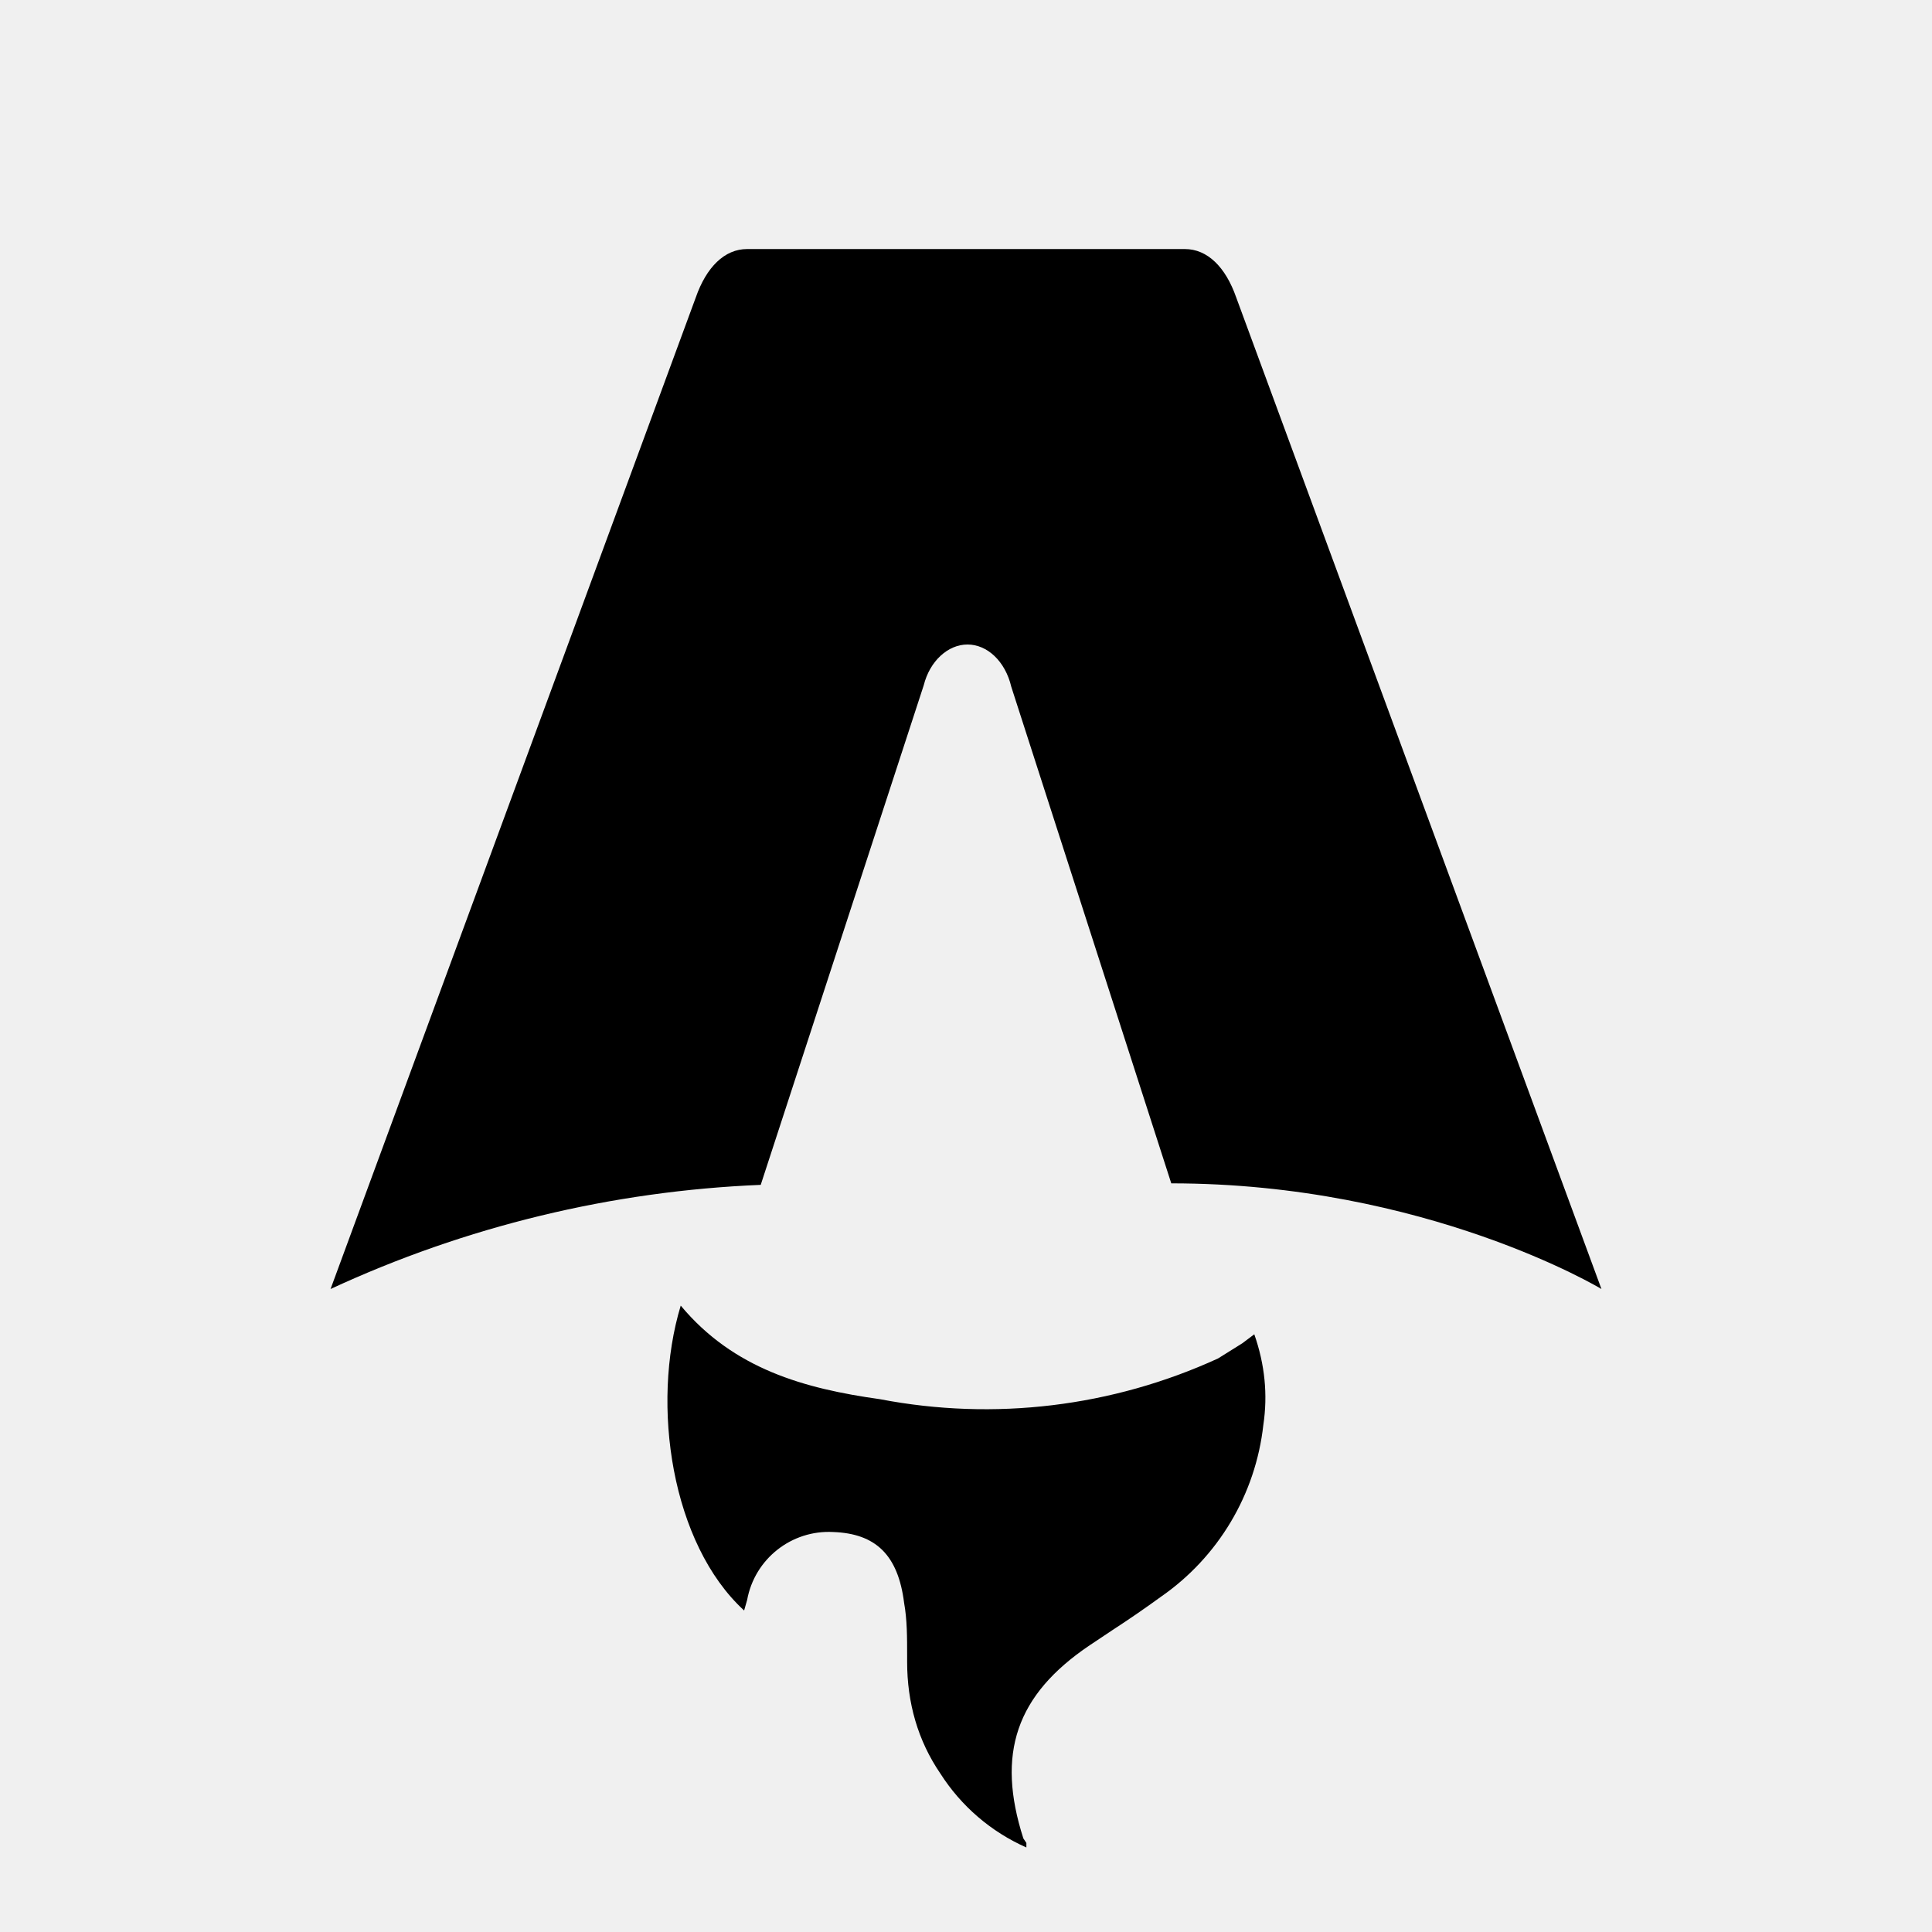
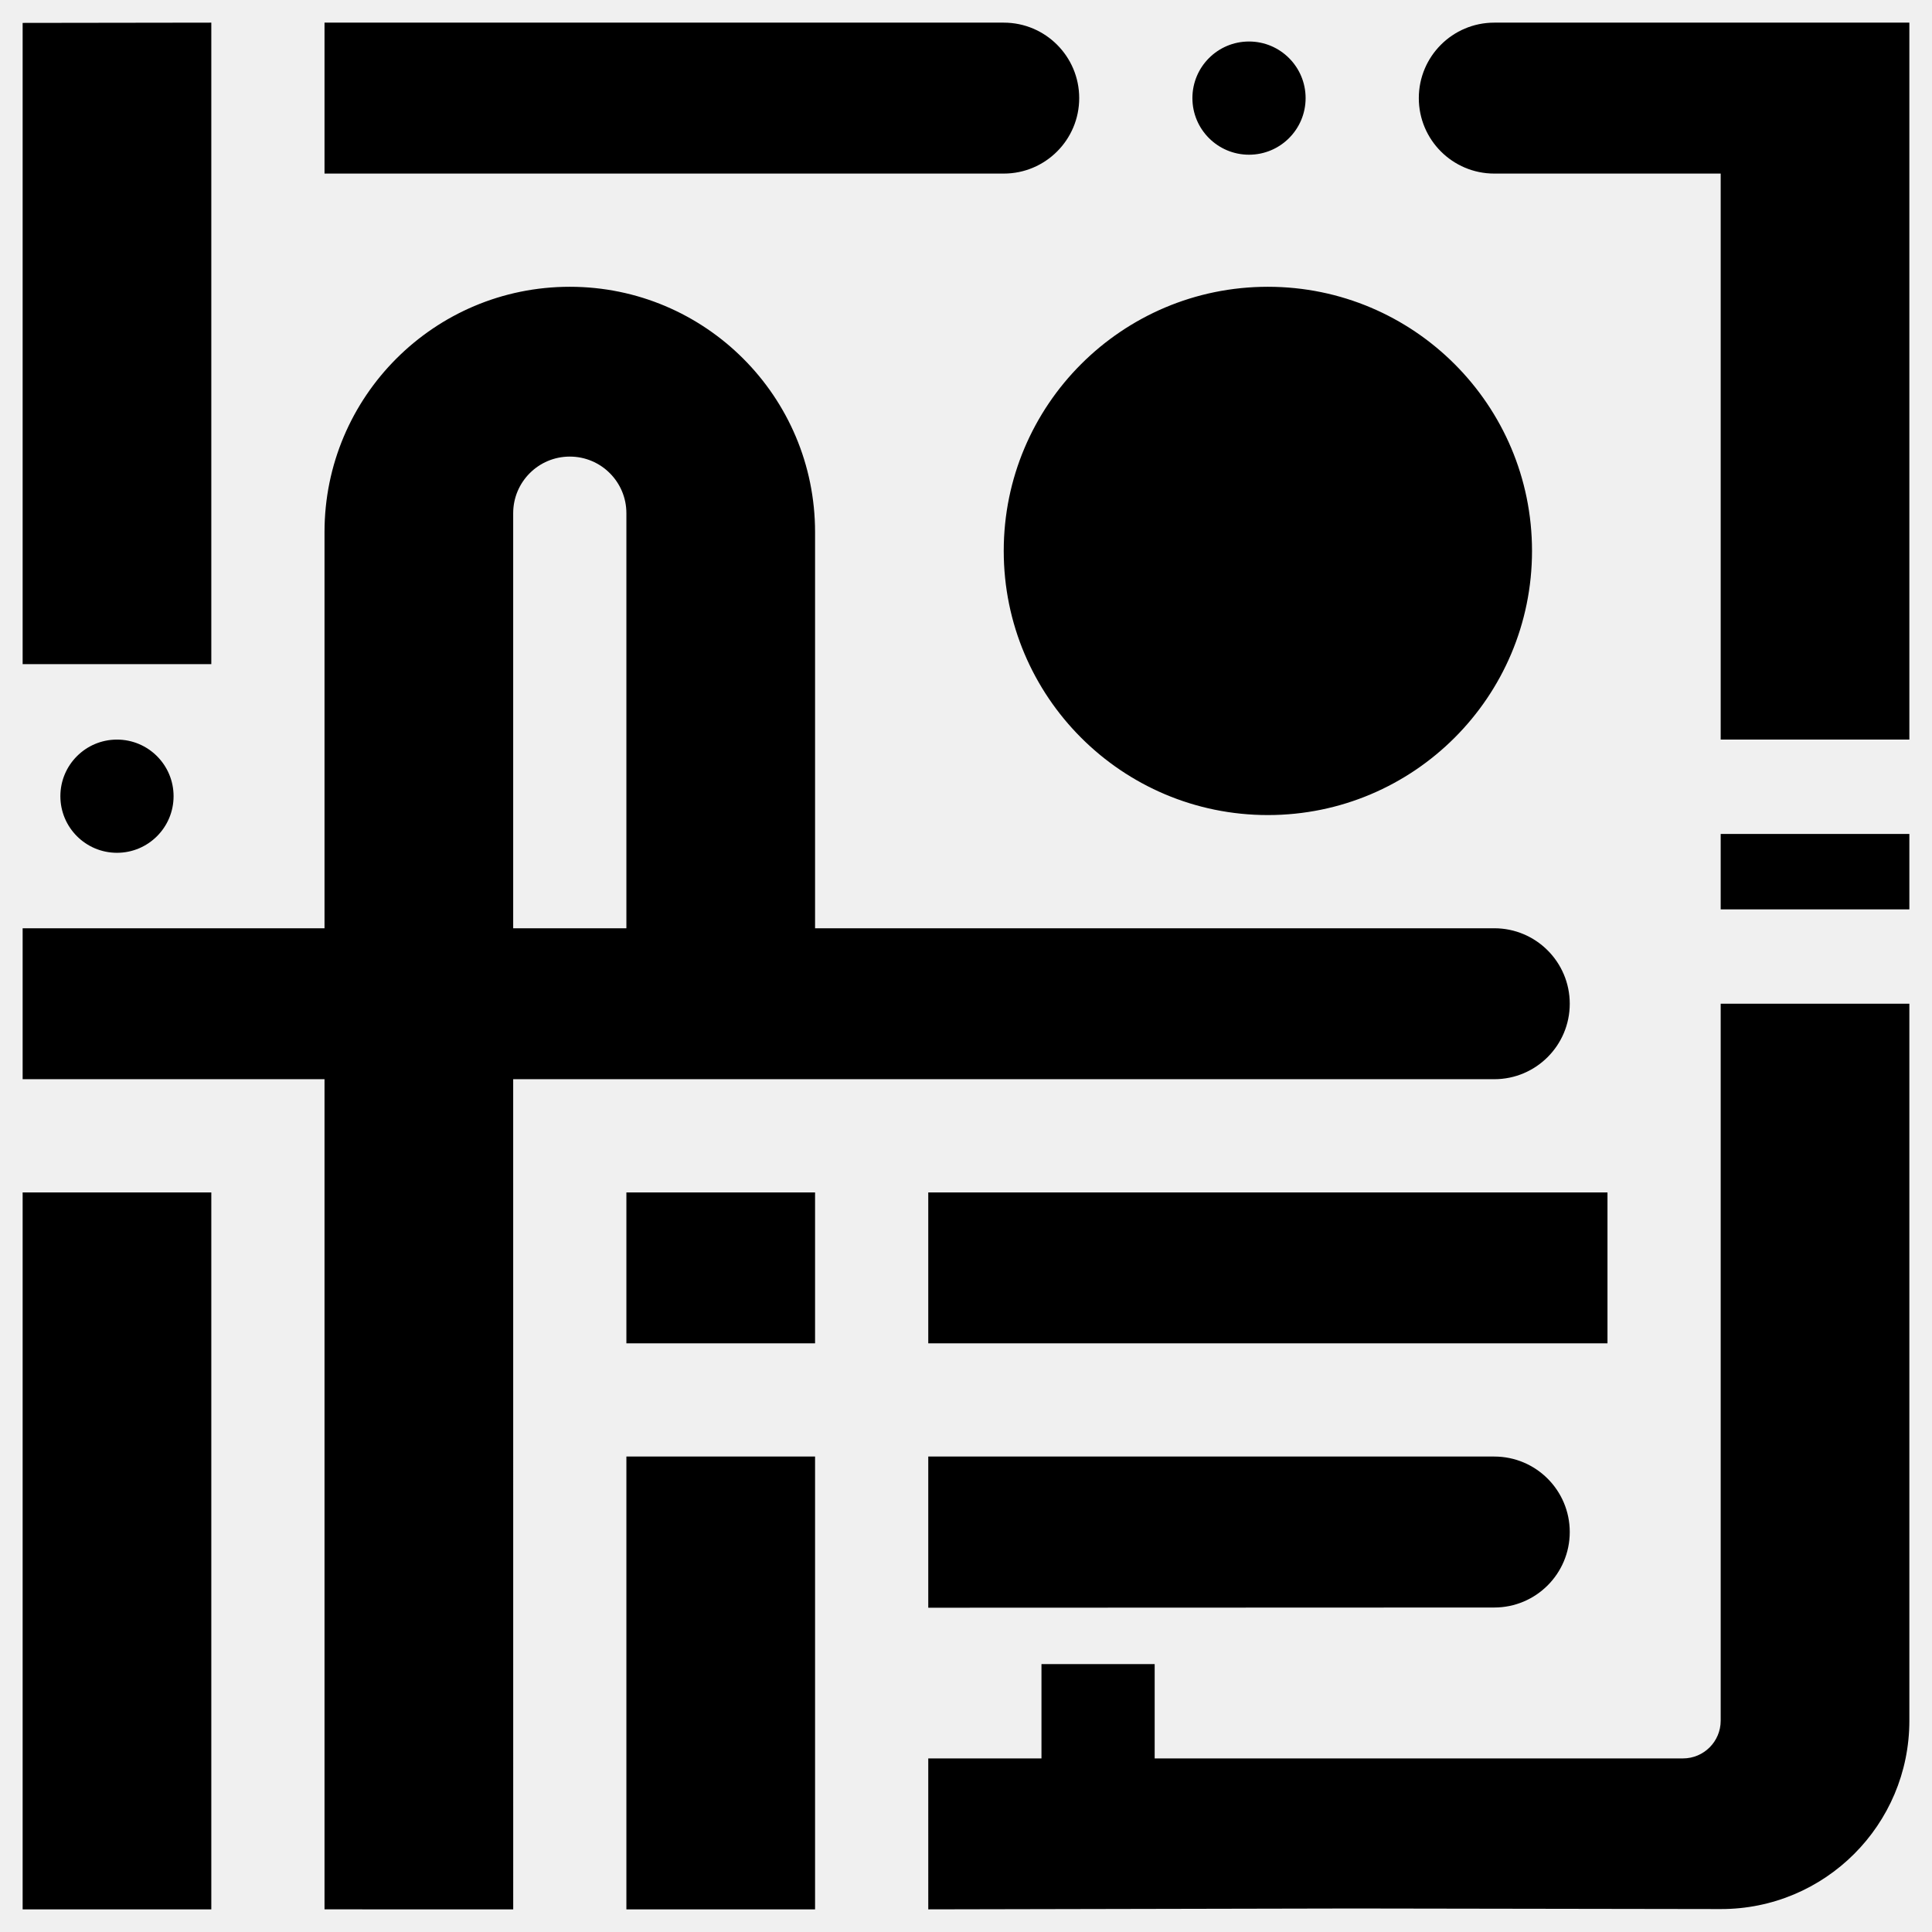
- <svg xmlns="http://www.w3.org/2000/svg" fill="none" viewBox="0 0 128 128">
-   <path d="M50.4 78.5a75.1 75.1 0 0 0-28.5 6.9l24.2-65.7c.7-2 1.9-3.2 3.4-3.2h29c1.5 0 2.7 1.2 3.4 3.2l24.2 65.7s-11.6-7-28.5-7L67 45.5c-.4-1.7-1.6-2.8-2.9-2.8-1.3 0-2.5 1.1-2.9 2.7L50.4 78.5Zm-1.1 28.2Zm-4.2-20.2c-2 6.6-.6 15.8 4.2 20.2a17.5 17.5 0 0 1 .2-.7 5.5 5.5 0 0 1 5.7-4.5c2.8.1 4.3 1.5 4.7 4.7.2 1.1.2 2.3.2 3.5v.4c0 2.7.7 5.2 2.2 7.4a13 13 0 0 0 5.7 4.9v-.3l-.2-.3c-1.8-5.6-.5-9.5 4.4-12.8l1.5-1a73 73 0 0 0 3.2-2.2 16 16 0 0 0 6.8-11.4c.3-2 .1-4-.6-6l-.8.6-1.6 1a37 37 0 0 1-22.4 2.7c-5-.7-9.7-2-13.2-6.2Z" />
-   <style>
-         path { fill: #000; }
-         @media (prefers-color-scheme: dark) {
-             path { fill: #FFF; }
-         }
-     </style>
+ <svg xmlns="http://www.w3.org/2000/svg" version="1.1" viewBox="0 0 512 512" xml:space="preserve">
+   <g>
+     <image x="-44" y="-24" width="590" height="560" display="none" preserveAspectRatio="none" />
+     <path d="m6 316h50v190h-50zm80-30h-80v-40h80v-105a65 65 135 0 1 65-65 65 65 45 0 1 65 65v105h180a20 20 45 0 1 20 20 20 20 135 0 1-20 20h-260l6e-3 220c-16.669-1.9e-4 -33.337-3.9e-4 -50.006-5.8e-4zm65-165a15 15 135 0 0-15 15v110h30v-110a15 15 45 0 0-15-15zm15 265h50v120h-50zm80 80h30v-25h30v25h140a10 10 135 0 0 10-10v-190h50v190c0 27.614-22.386 49.965-50 49.922-32.463-0.051-64.925-0.101-97.388-0.152l-112.61 0.23zm0-80h150a20 20 45 0 1 20 20c0 11.046-8.954 20.003-20 20.007l-150 0.056zm-80-70h50v40h-50zm80 0h180v40h-180zm210-95h50v20h-50zm-440-10a15 15 135 0 1 15-15 15 15 45 0 1 15 15 15 15 135 0 1-15 15 15 15 45 0 1-15-15zm320-135a70 70 45 0 1 70 70 70 70 135 0 1-70 70 70 70 45 0 1-70-70 70 70 135 0 1 70-70zm120 120v-150h-60a20 20 45 0 1-20-20 20 20 135 0 1 20-20h110v190zm-450-189.93 50-0.07v170h-50zm80-0.07h180a20 20 45 0 1 20 20 20 20 135 0 1-20 20h-180zm230 20a15 15 135 0 1 15-15 15 15 45 0 1 15 15 15 15 135 0 1-15 15 15 15 45 0 1-15-15z" fill="currentColor" />
+   </g>
</svg>
